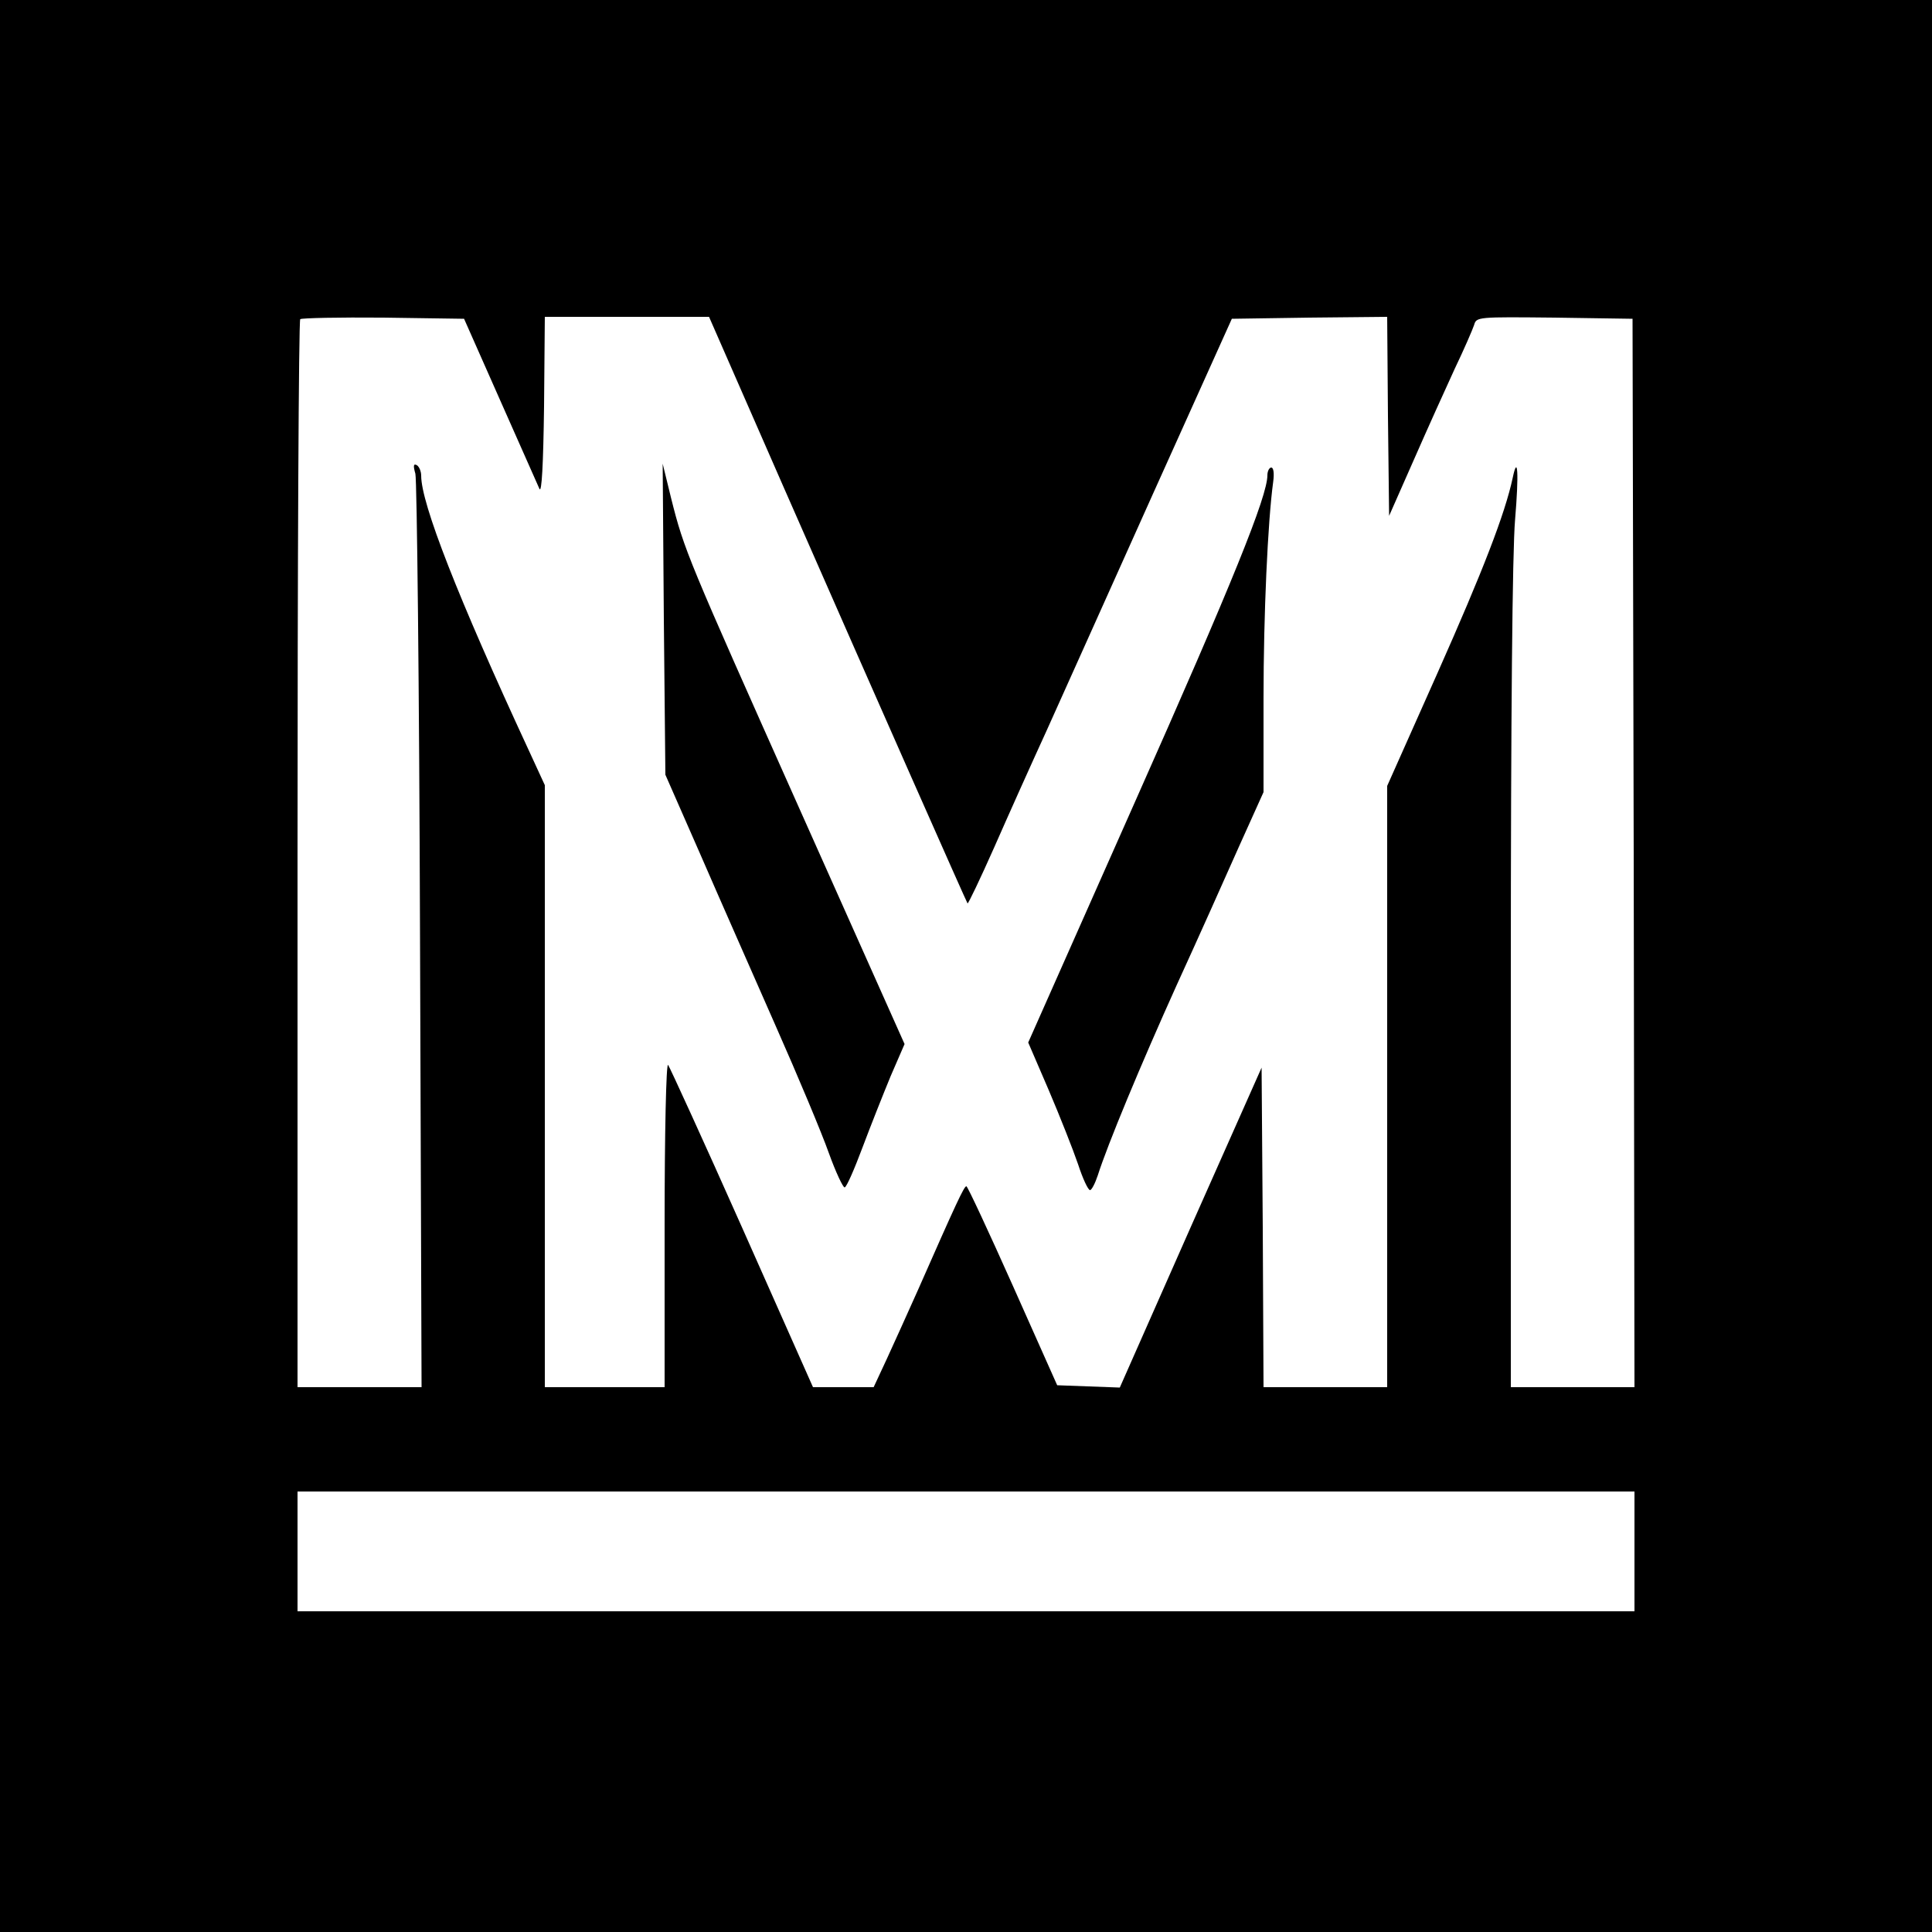
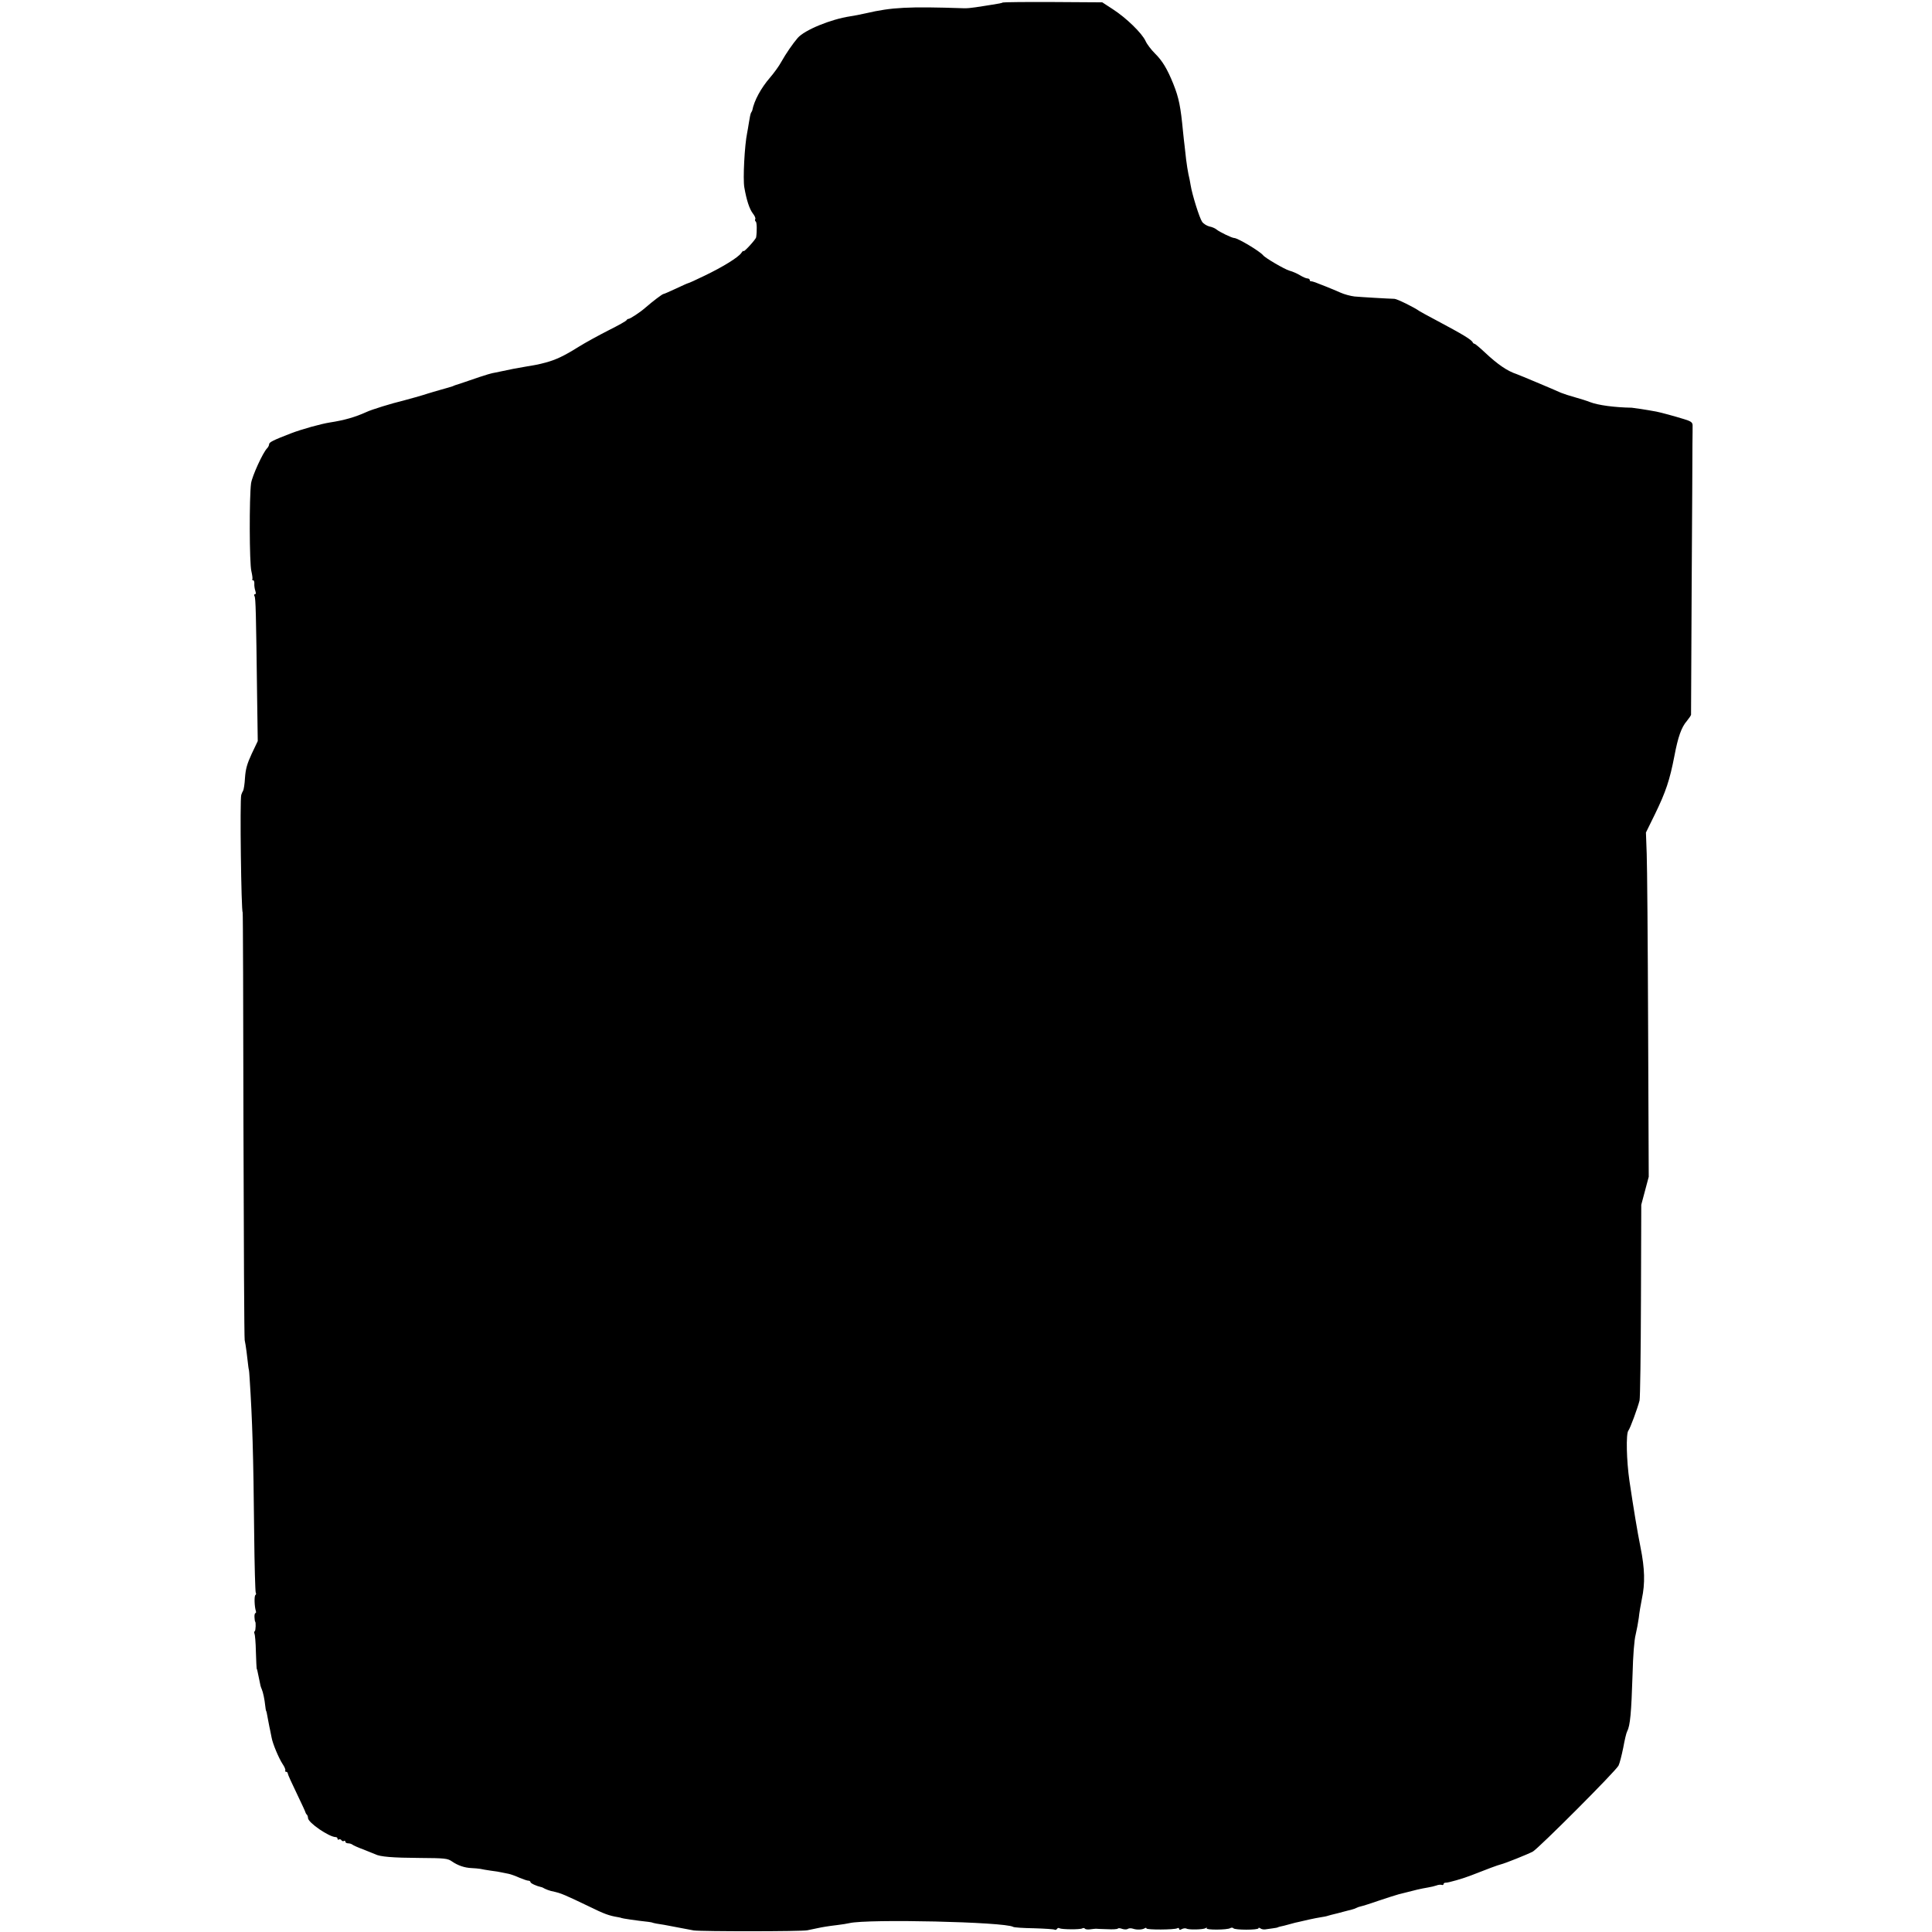
- <svg xmlns="http://www.w3.org/2000/svg" version="1.0" width="500pt" height="500pt" viewBox="0 0 500 500" preserveAspectRatio="xMidYMid meet">
-   <g transform="translate(0,500) scale(0.1,-0.1)" fill="#000000" stroke="none">
-     <path d="M0 2500 l0 -2500 2500 0 2500 0 0 2500 0 2500 -2500 0 -2500 0 0 -2500z m1294 1465 c51 -115 97 -219 102 -230 6 -13 10 63 12 213 l2 232 213 0 212 0 194 -443 c248 -565 472 -1071 475 -1075 2 -1 33 64 69 145 36 82 97 218 136 303 38 85 162 360 274 610 l205 455 201 3 201 2 2 -257 3 -258 64 145 c35 80 83 186 106 236 24 50 46 101 50 113 6 21 9 21 208 19 l202 -3 3 -1382 2 -1383 -160 0 -160 0 0 1059 c0 675 4 1106 11 1186 10 120 7 171 -6 109 -20 -94 -78 -243 -194 -504 l-131 -294 0 -778 0 -778 -160 0 -160 0 -2 414 -3 413 -184 -414 -183 -414 -81 3 -81 3 -115 258 c-63 141 -117 257 -120 257 -6 0 -26 -43 -126 -270 -26 -58 -62 -138 -80 -177 l-34 -73 -78 0 -79 0 -183 412 c-101 227 -188 417 -192 422 -5 6 -9 -178 -9 -412 l0 -422 -155 0 -155 0 0 779 0 779 -41 89 c-185 399 -279 640 -279 712 0 11 -5 23 -11 27 -9 5 -10 -1 -4 -22 4 -16 10 -554 12 -1196 l4 -1168 -160 0 -161 0 0 1378 c0 758 3 1382 7 1386 4 3 101 5 215 4 l209 -3 93 -210z m2936 -2980 l0 -155 -1730 0 -1730 0 0 155 0 155 1730 0 1730 0 0 -155z" />
-     <path d="M1718 3397 l4 -402 90 -205 c49 -113 137 -312 195 -444 58 -131 120 -279 138 -330 18 -50 37 -90 41 -89 5 1 25 47 46 103 21 56 54 139 73 185 l36 83 -272 609 c-291 652 -298 668 -332 803 l-22 90 3 -403z" />
-     <path d="M3280 3770 c0 -54 -90 -277 -343 -846 l-276 -622 53 -123 c29 -68 63 -154 76 -192 12 -37 26 -67 31 -67 4 0 13 17 20 38 25 79 111 286 204 492 54 118 126 279 161 358 l64 142 0 243 c0 217 11 458 25 560 3 22 1 37 -5 37 -5 0 -10 -9 -10 -20z" />
+ <svg xmlns="http://www.w3.org/2000/svg" version="1.0" width="1242pt" height="1242pt" viewBox="0 0 1242 1242" preserveAspectRatio="xMidYMid meet">
+   <g transform="translate(0,1242) scale(0.1,-0.1)" fill="#000000" stroke="none">
+     <path d="M6447 12404 c-3 -3 -33 -9 -68 -14 -35 -6 -84 -13 -109 -17 -25 -4 -58 -7 -75 -6 -357 12 -463 6 -627 -32 -35 -8 -81 -17 -103 -20 -125 -19 -293 -88 -337 -139 -31 -36 -76 -101 -105 -153 -15 -28 -48 -73 -73 -102 -58 -67 -102 -148 -114 -211 -1 -3 -4 -9 -8 -15 -3 -5 -9 -32 -13 -60 -4 -27 -10 -59 -12 -70 -16 -76 -28 -295 -18 -350 14 -81 33 -140 56 -169 11 -14 18 -30 14 -35 -3 -5 -1 -12 3 -15 8 -4 9 -61 3 -101 -1 -13 -81 -100 -81 -89 0 5 -7 -1 -15 -13 -20 -28 -118 -89 -237 -146 -53 -26 -100 -47 -103 -47 -3 0 -39 -16 -79 -35 -41 -19 -77 -35 -81 -35 -7 0 -69 -47 -115 -87 -34 -30 -99 -73 -110 -73 -4 0 -10 -4 -12 -8 -1 -5 -53 -34 -115 -65 -61 -31 -149 -79 -194 -107 -94 -59 -146 -83 -209 -100 -49 -13 -53 -14 -120 -25 -72 -12 -87 -15 -210 -41 -14 -2 -34 -8 -45 -11 -11 -4 -22 -7 -25 -8 -3 0 -43 -14 -90 -30 -47 -16 -87 -30 -90 -30 -3 -1 -12 -4 -20 -8 -8 -3 -42 -13 -75 -22 -33 -9 -71 -21 -85 -25 -25 -9 -132 -39 -160 -46 -68 -16 -202 -57 -235 -73 -71 -32 -138 -52 -235 -67 -57 -9 -180 -43 -250 -70 -114 -44 -140 -57 -140 -70 0 -7 -6 -19 -13 -26 -27 -27 -96 -178 -103 -225 -12 -88 -11 -514 2 -565 6 -26 9 -49 6 -52 -3 -3 -1 -6 5 -6 5 0 9 -10 8 -22 -1 -13 2 -33 6 -45 5 -15 5 -23 -2 -23 -6 0 -7 -5 -3 -12 8 -12 10 -107 17 -657 l4 -275 -39 -82 c-30 -65 -39 -98 -43 -154 -2 -39 -8 -76 -12 -83 -4 -6 -10 -19 -12 -27 -10 -29 0 -755 9 -755 2 0 4 -614 5 -1365 2 -751 5 -1374 8 -1385 3 -12 8 -45 12 -75 12 -106 14 -115 15 -115 1 0 3 -27 5 -60 17 -260 24 -480 29 -997 2 -201 7 -371 10 -376 4 -6 2 -13 -2 -16 -9 -5 -6 -77 3 -103 2 -7 1 -13 -3 -13 -4 0 -7 -12 -6 -27 1 -16 3 -28 4 -28 6 0 4 -57 -2 -61 -5 -3 -5 -10 -2 -16 3 -5 8 -58 9 -116 2 -59 4 -108 5 -109 3 -4 4 -9 15 -63 10 -52 10 -50 18 -70 8 -18 18 -65 22 -105 2 -16 4 -31 5 -32 3 -4 5 -12 14 -63 5 -25 10 -54 13 -65 2 -11 6 -31 9 -45 7 -40 46 -132 70 -169 13 -19 21 -38 18 -43 -3 -4 0 -8 5 -8 6 0 11 -5 11 -11 0 -6 26 -63 57 -127 31 -65 57 -120 57 -124 1 -3 4 -10 9 -14 4 -4 7 -14 7 -21 0 -30 136 -123 179 -123 6 0 11 -5 11 -11 0 -5 4 -8 9 -4 5 3 12 1 16 -5 4 -6 11 -8 16 -5 5 4 9 1 9 -4 0 -6 8 -11 18 -11 10 0 22 -4 27 -8 6 -5 37 -19 70 -31 33 -13 68 -27 77 -31 30 -16 110 -23 288 -24 159 -1 178 -3 205 -22 39 -27 82 -41 125 -43 20 -1 45 -3 57 -5 12 -3 43 -8 70 -12 26 -3 57 -8 68 -11 11 -2 31 -6 45 -9 14 -3 45 -14 69 -25 24 -10 50 -19 57 -19 8 0 14 -4 14 -9 0 -8 40 -26 68 -32 4 0 15 -5 25 -11 10 -5 27 -11 38 -14 45 -10 56 -13 94 -29 22 -9 90 -41 150 -70 100 -49 129 -60 190 -70 11 -2 20 -4 20 -5 0 -2 98 -17 175 -25 14 -2 25 -4 25 -5 0 -1 11 -3 25 -6 14 -2 36 -6 50 -8 14 -3 59 -11 100 -19 41 -8 82 -16 90 -17 55 -7 694 -7 730 1 25 5 55 12 67 14 28 6 61 12 128 20 28 3 61 9 75 12 119 28 1001 8 1053 -24 6 -4 66 -8 134 -9 68 -2 128 -6 133 -9 5 -3 11 -1 15 5 4 6 11 8 16 4 14 -8 132 -9 146 -1 6 4 14 3 17 -1 3 -5 18 -7 33 -5 16 2 33 4 38 4 6 -1 39 -2 73 -3 35 -2 66 0 68 4 3 4 15 3 28 -2 12 -4 29 -5 36 0 7 5 23 5 34 1 24 -8 58 -7 75 3 6 4 11 4 11 -1 0 -10 182 -9 198 1 7 4 12 2 12 -4 0 -7 6 -8 18 -1 10 5 23 6 29 3 15 -9 108 -7 124 3 7 5 10 4 6 -1 -7 -12 134 -11 152 1 7 4 16 4 20 -1 8 -12 161 -12 161 0 0 5 6 4 13 -1 6 -5 21 -8 32 -6 11 2 34 5 50 7 17 2 30 5 30 6 0 1 7 3 15 5 8 1 35 8 60 15 25 7 52 14 60 15 8 2 38 9 65 15 28 6 62 13 77 15 15 2 36 6 47 10 11 3 28 8 38 10 10 2 36 9 58 15 22 6 48 12 58 15 9 2 22 7 27 10 5 3 19 8 29 10 11 2 61 18 113 36 51 17 109 36 128 41 124 32 138 35 189 44 19 3 44 9 55 13 12 5 27 6 34 4 6 -3 12 0 12 5 0 5 6 9 13 9 14 -2 117 28 167 48 88 35 174 67 189 70 26 6 171 64 205 82 37 21 533 517 551 553 7 14 20 65 30 114 9 50 20 97 25 105 20 38 27 119 35 367 3 122 11 223 20 256 7 29 16 78 20 107 3 30 12 85 20 123 21 99 19 193 -9 332 -20 99 -45 251 -71 426 -19 130 -23 303 -7 323 11 13 59 143 72 194 4 17 8 307 9 645 l2 613 24 90 24 90 -4 970 c-2 534 -6 1031 -9 1106 l-5 137 58 118 c70 144 95 219 125 374 23 122 45 185 80 225 14 17 26 35 27 40 0 6 2 377 4 825 3 448 5 860 5 915 1 55 1 110 1 122 -1 18 -11 25 -53 38 -68 21 -150 43 -180 49 -64 12 -145 24 -158 25 -112 2 -216 16 -268 36 -20 8 -64 22 -97 31 -33 9 -73 22 -90 29 -41 19 -275 117 -285 120 -61 20 -123 63 -204 139 -33 31 -63 56 -67 56 -4 0 -9 4 -11 8 -7 18 -64 52 -233 142 -55 29 -104 56 -110 60 -33 24 -145 79 -161 79 -42 1 -212 11 -256 15 -26 3 -67 14 -91 25 -24 11 -66 28 -93 39 -27 10 -58 23 -69 27 -11 4 -23 7 -27 7 -5 -1 -8 2 -8 8 0 5 -7 10 -15 10 -8 0 -29 9 -47 20 -18 11 -49 25 -69 30 -31 9 -155 81 -169 99 -21 26 -163 111 -186 111 -14 0 -95 39 -114 55 -8 7 -28 16 -45 19 -16 4 -38 17 -47 30 -17 24 -64 174 -74 236 -3 19 -9 51 -14 70 -4 19 -11 62 -15 95 -4 33 -8 74 -10 90 -2 17 -7 57 -10 90 -15 158 -26 215 -62 305 -39 97 -71 150 -119 197 -23 23 -51 59 -60 80 -24 51 -124 148 -209 203 l-69 45 -317 2 c-175 1 -319 -1 -322 -3z" />
  </g>
</svg>
